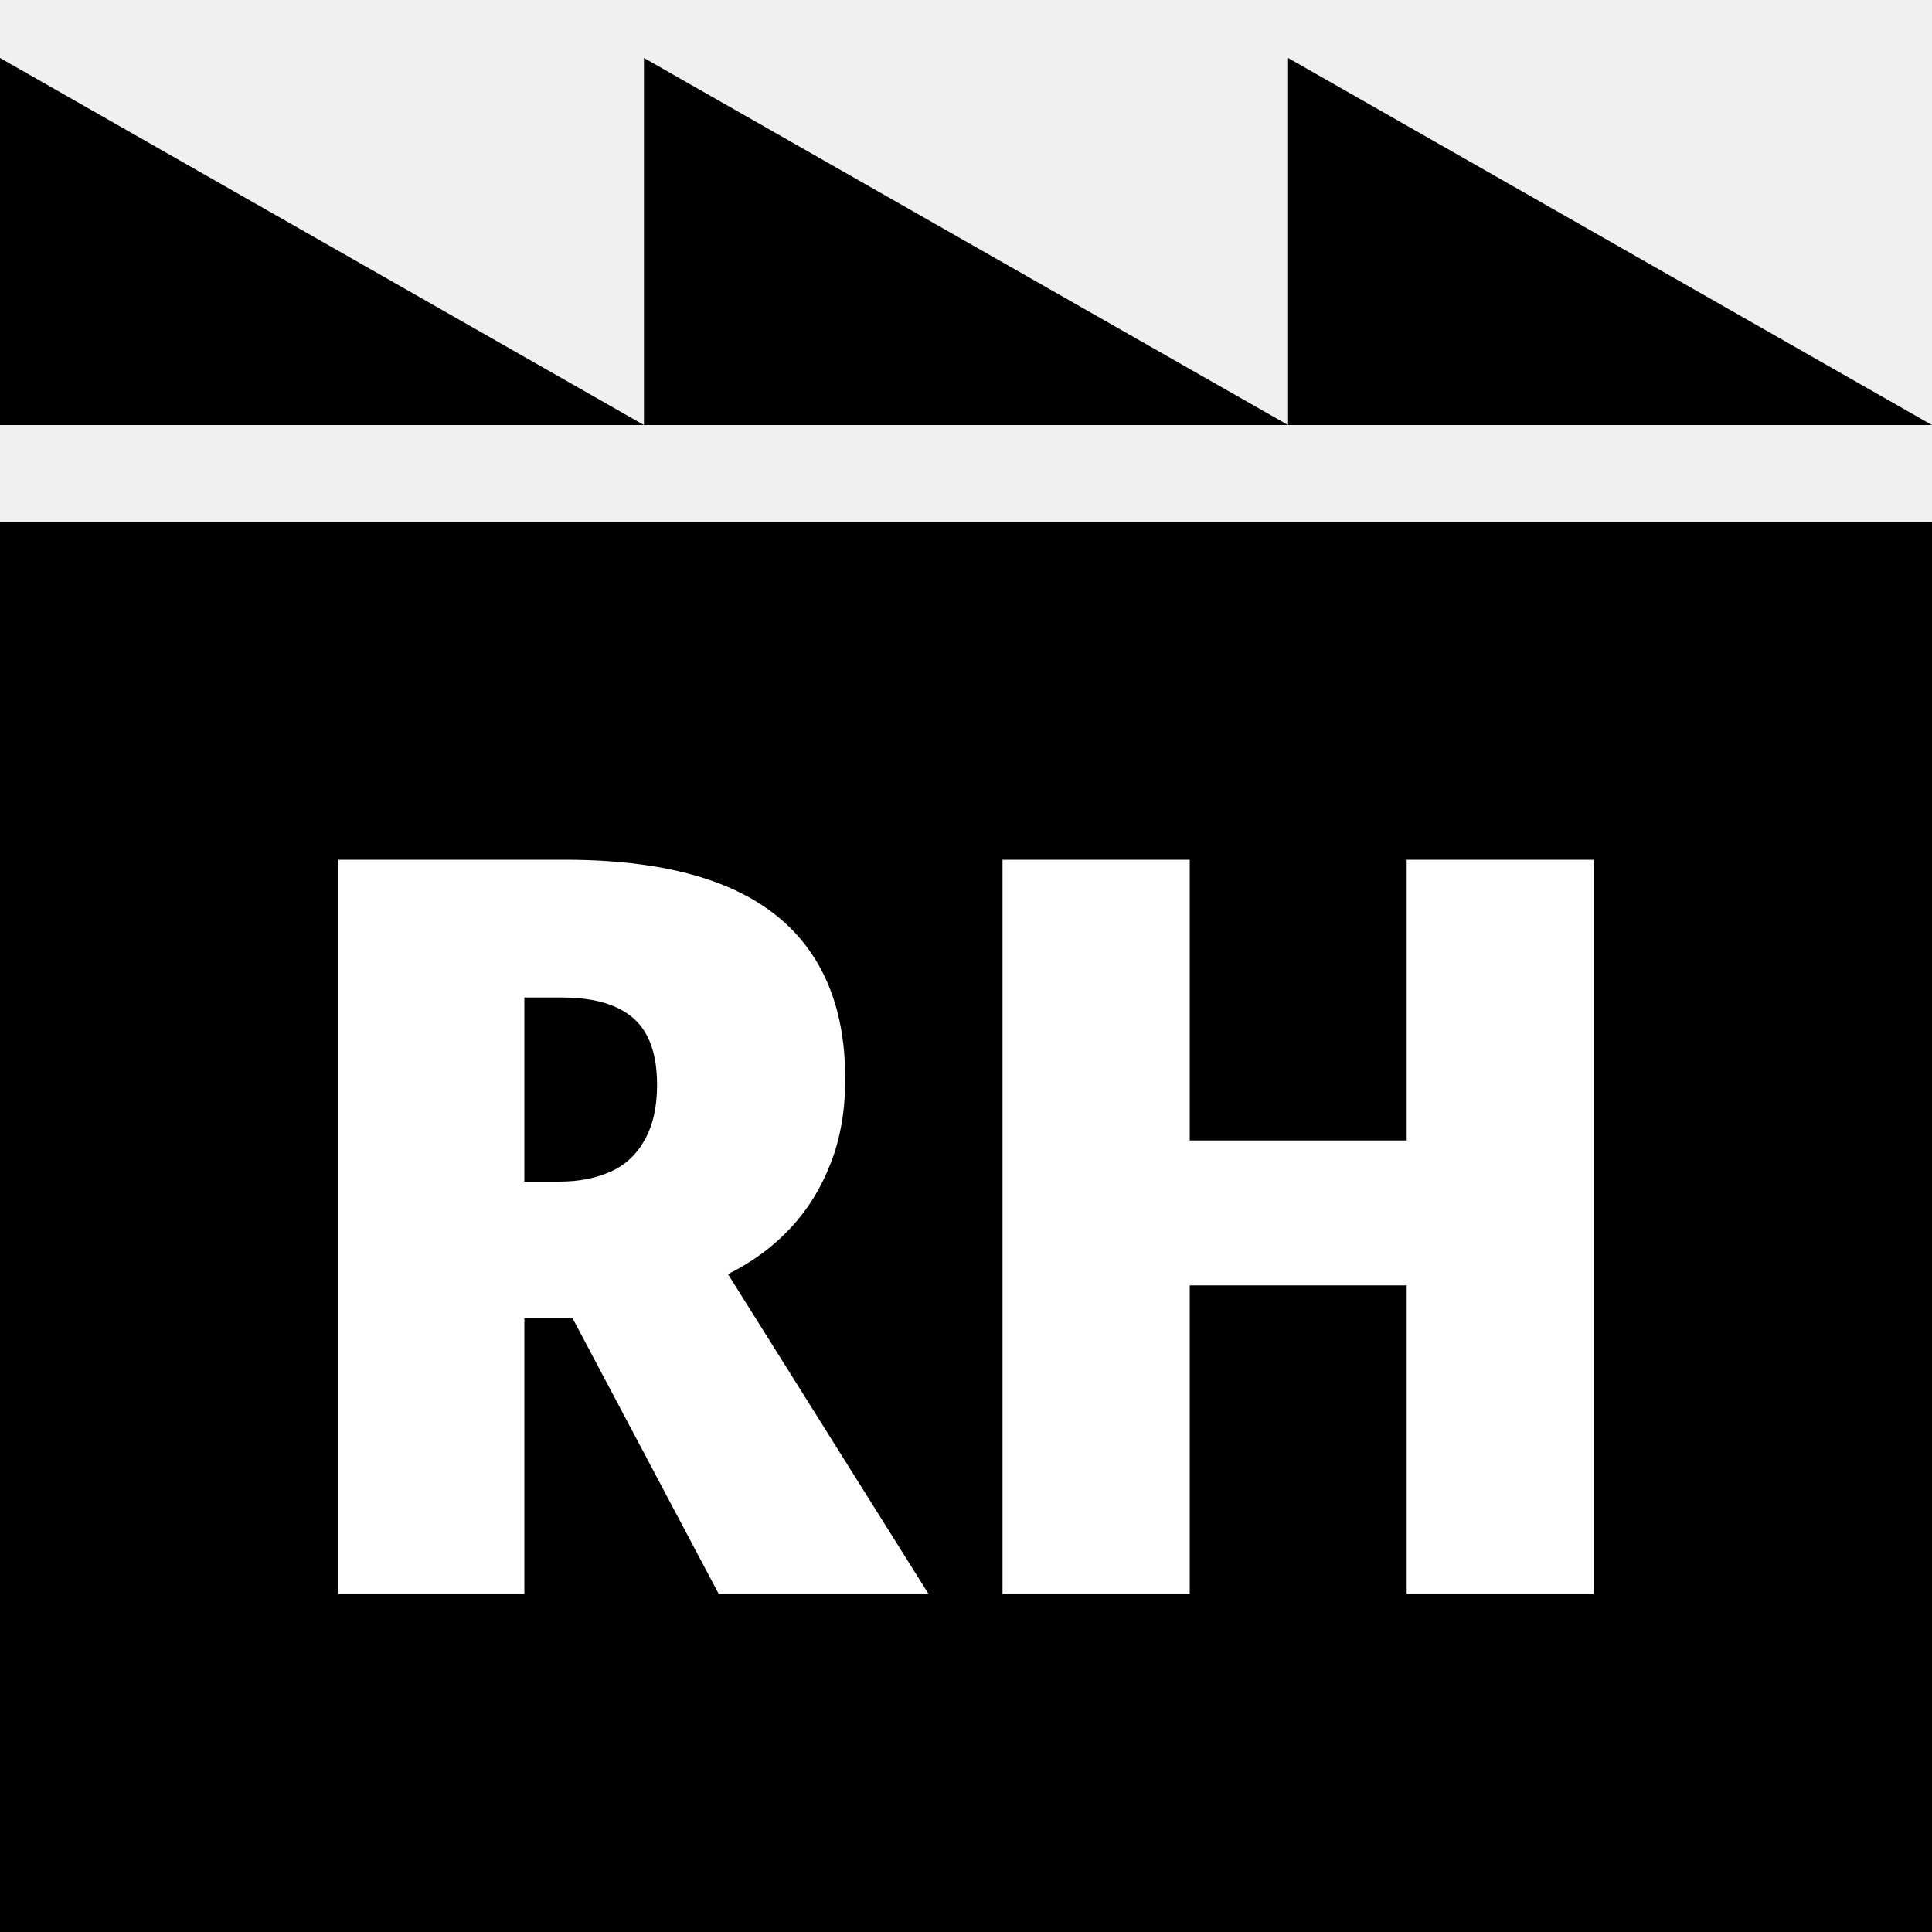
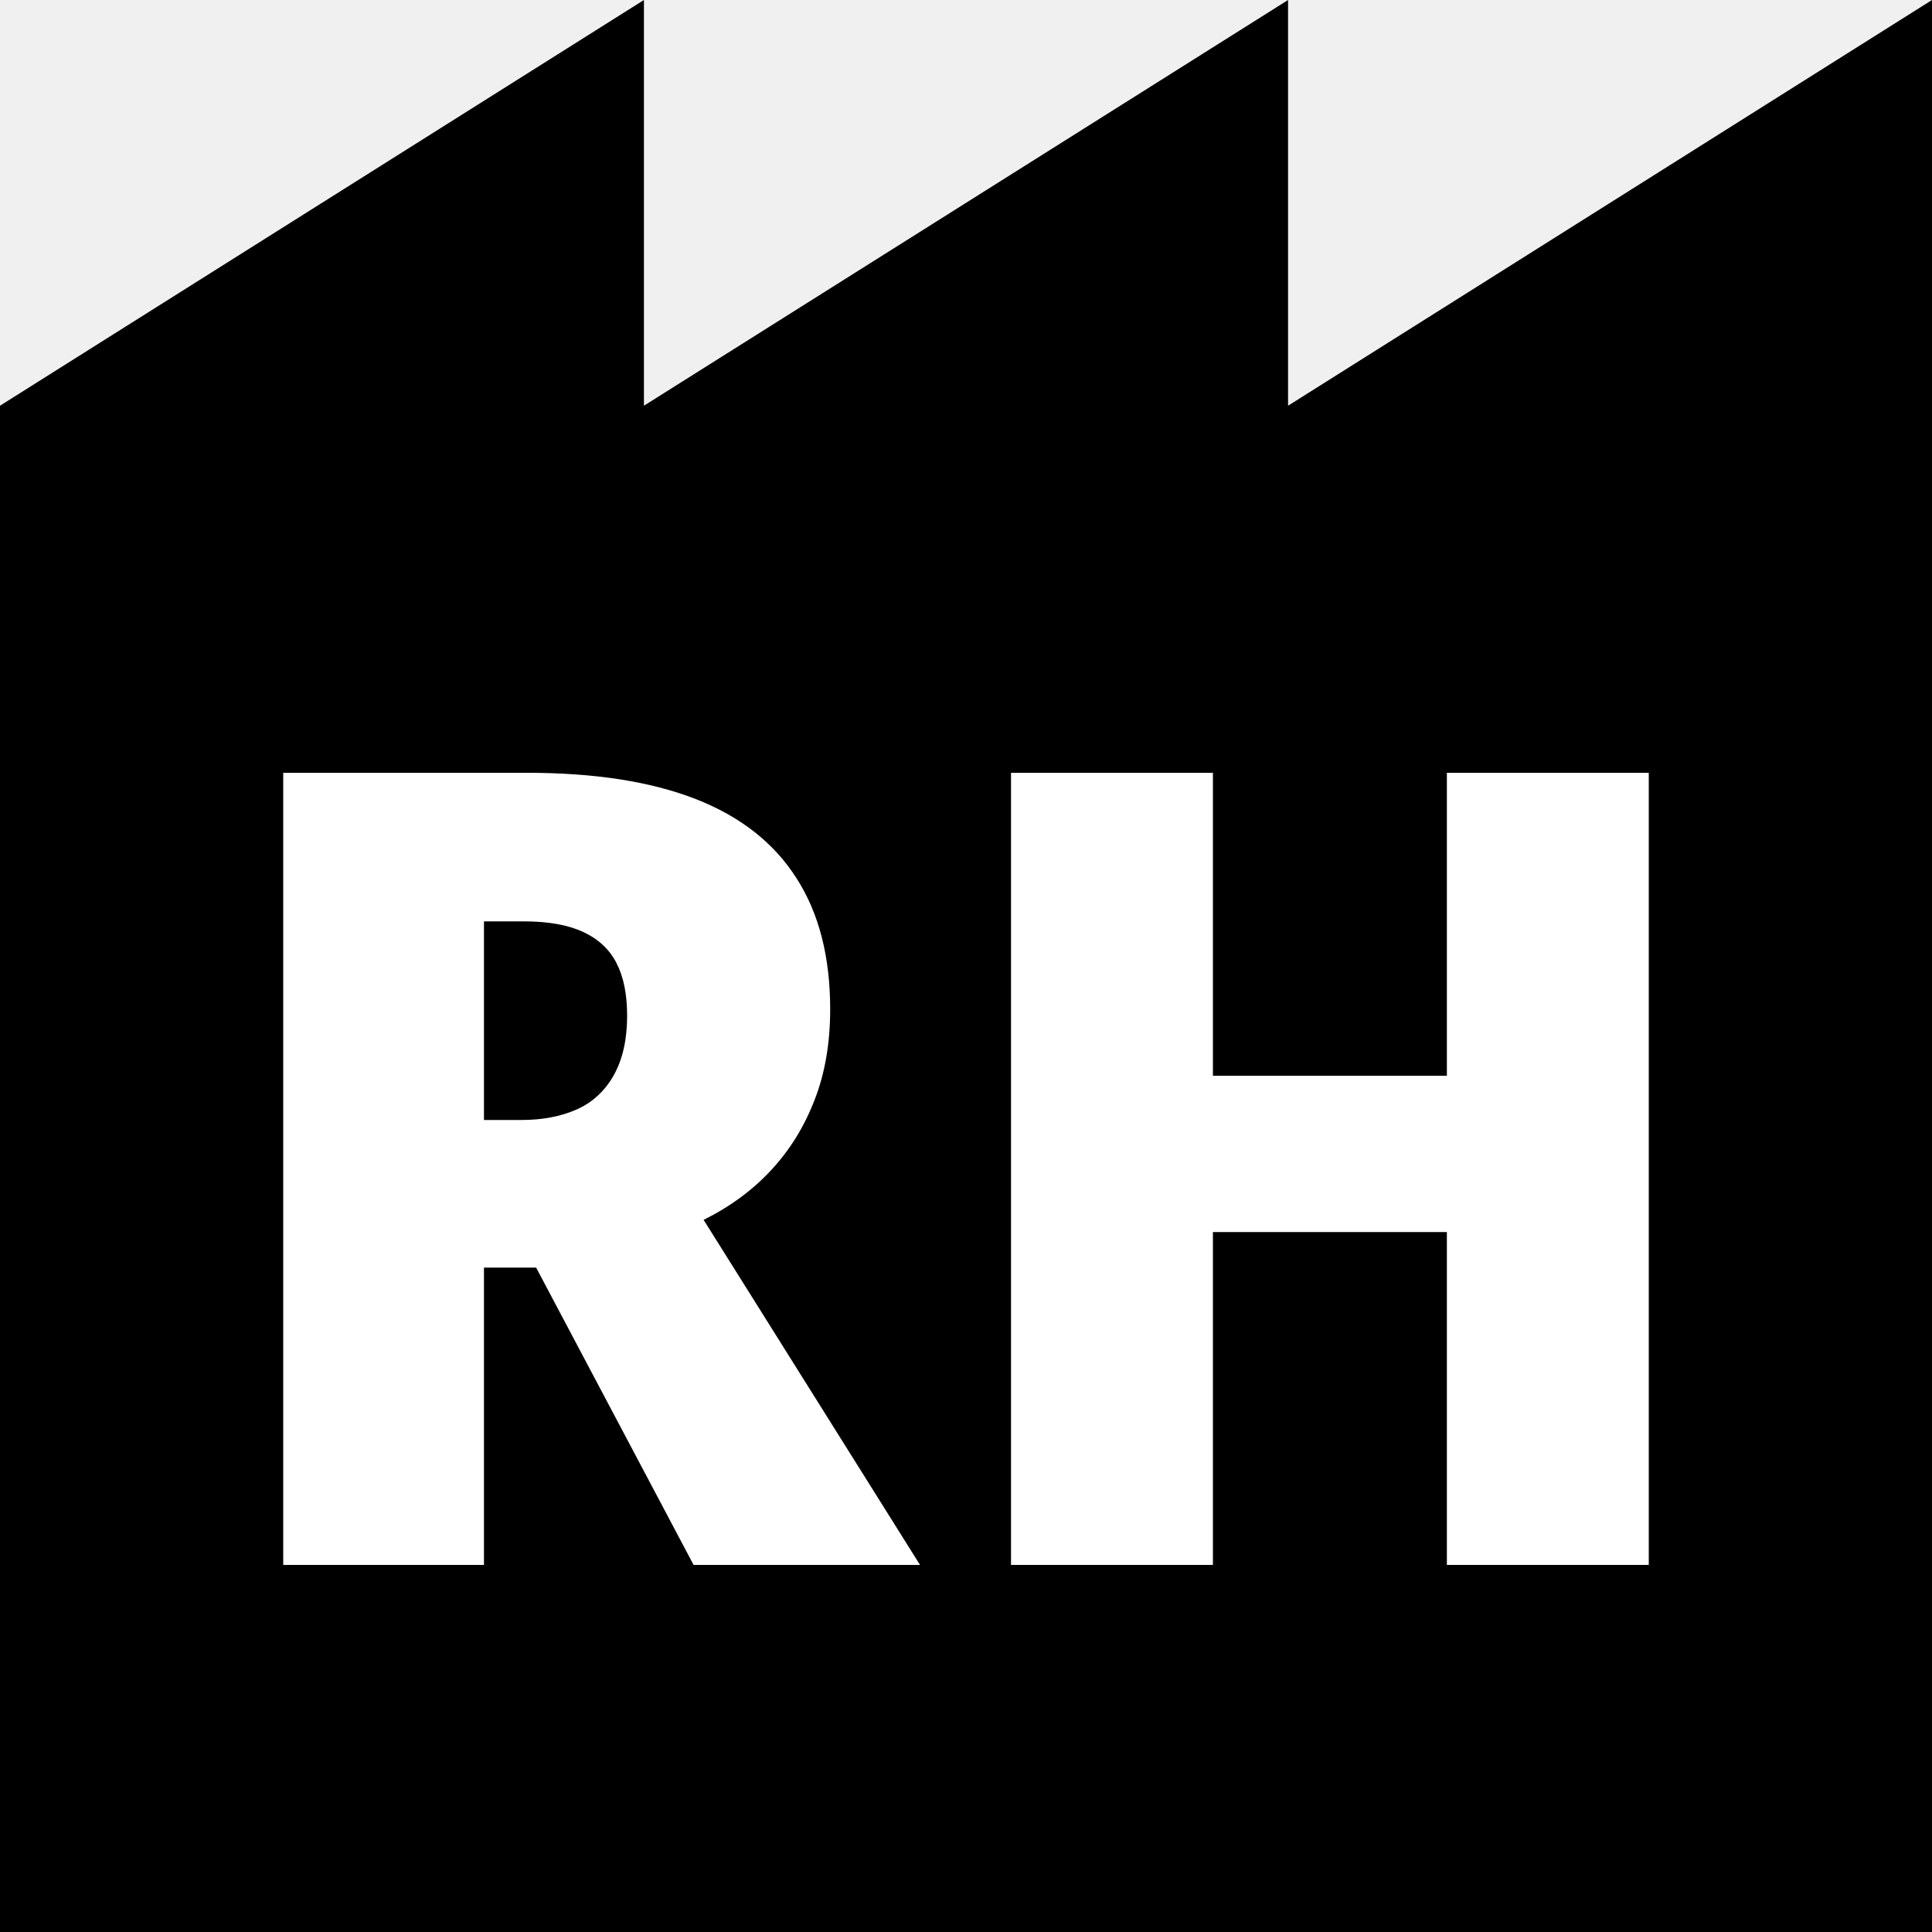
<svg xmlns="http://www.w3.org/2000/svg" viewBox="0 0 100 100" role="img" aria-label="Rytm Hali">
-   <path fill="#000000" d="M0 22V3L33.33 22ZM33.33 22V3L66.67 22ZM66.67 22V3L100 22Z" />
-   <rect x="0" y="27" width="100" height="73" fill="#000000" />
-   <path fill="#ffffff" d="M17.51 44.50L29.22 44.50Q34.06 44.50 37.28 45.75Q40.50 47 42.12 49.53Q43.75 52.06 43.75 55.84Q43.75 58.28 43 60.20Q42.26 62.12 40.93 63.55Q39.60 64.99 37.68 65.95L48.06 82.50L37.20 82.50L29.64 68.24L27.14 68.24L27.14 82.50L17.51 82.50L17.51 44.50M29.06 51.63L27.14 51.63L27.14 61.16L28.95 61.16Q30.44 61.16 31.59 60.65Q32.73 60.15 33.37 59Q34.01 57.86 34.01 56.16Q34.01 54.61 33.50 53.63Q33 52.64 31.90 52.14Q30.81 51.63 29.06 51.63M82.49 44.50L82.49 82.50L72.81 82.50L72.81 66.53L61.58 66.53L61.58 82.50L51.89 82.50L51.89 44.50L61.58 44.50L61.58 59.03L72.81 59.03L72.81 44.50" />
+   <path fill="#000000" d="M0 21L33.33 0V21ZM33.33 21L66.67 0V21ZM66.67 21L100 0V21Z" />
+   <rect x="0" y="21" width="100" height="79" fill="#000000" />
+   <path fill="#ffffff" d="M14.66 40L27.29 40Q32.51 40 35.99 41.35Q39.46 42.7 41.21 45.43Q42.97 48.15 42.97 52.23L42.97 52.23Q42.97 54.87 42.16 56.94Q41.36 59.01 39.92 60.56Q38.49 62.11 36.42 63.14L36.42 63.14L47.62 81L35.9 81L27.75 65.61L25.05 65.61L25.05 81L14.66 81L14.66 40M27.12 47.69L27.12 47.69L25.05 47.69L25.05 57.97L27 57.97Q28.61 57.97 29.84 57.43Q31.08 56.88 31.77 55.65Q32.46 54.41 32.46 52.58L32.46 52.58Q32.46 50.91 31.91 49.85Q31.37 48.79 30.19 48.24Q29.01 47.69 27.12 47.69M85.34 40L85.34 81L74.89 81L74.89 63.77L62.78 63.77L62.78 81L52.33 81L52.33 40L62.78 40L62.78 55.68L74.89 55.68L74.89 40L85.34 40" />
</svg>
